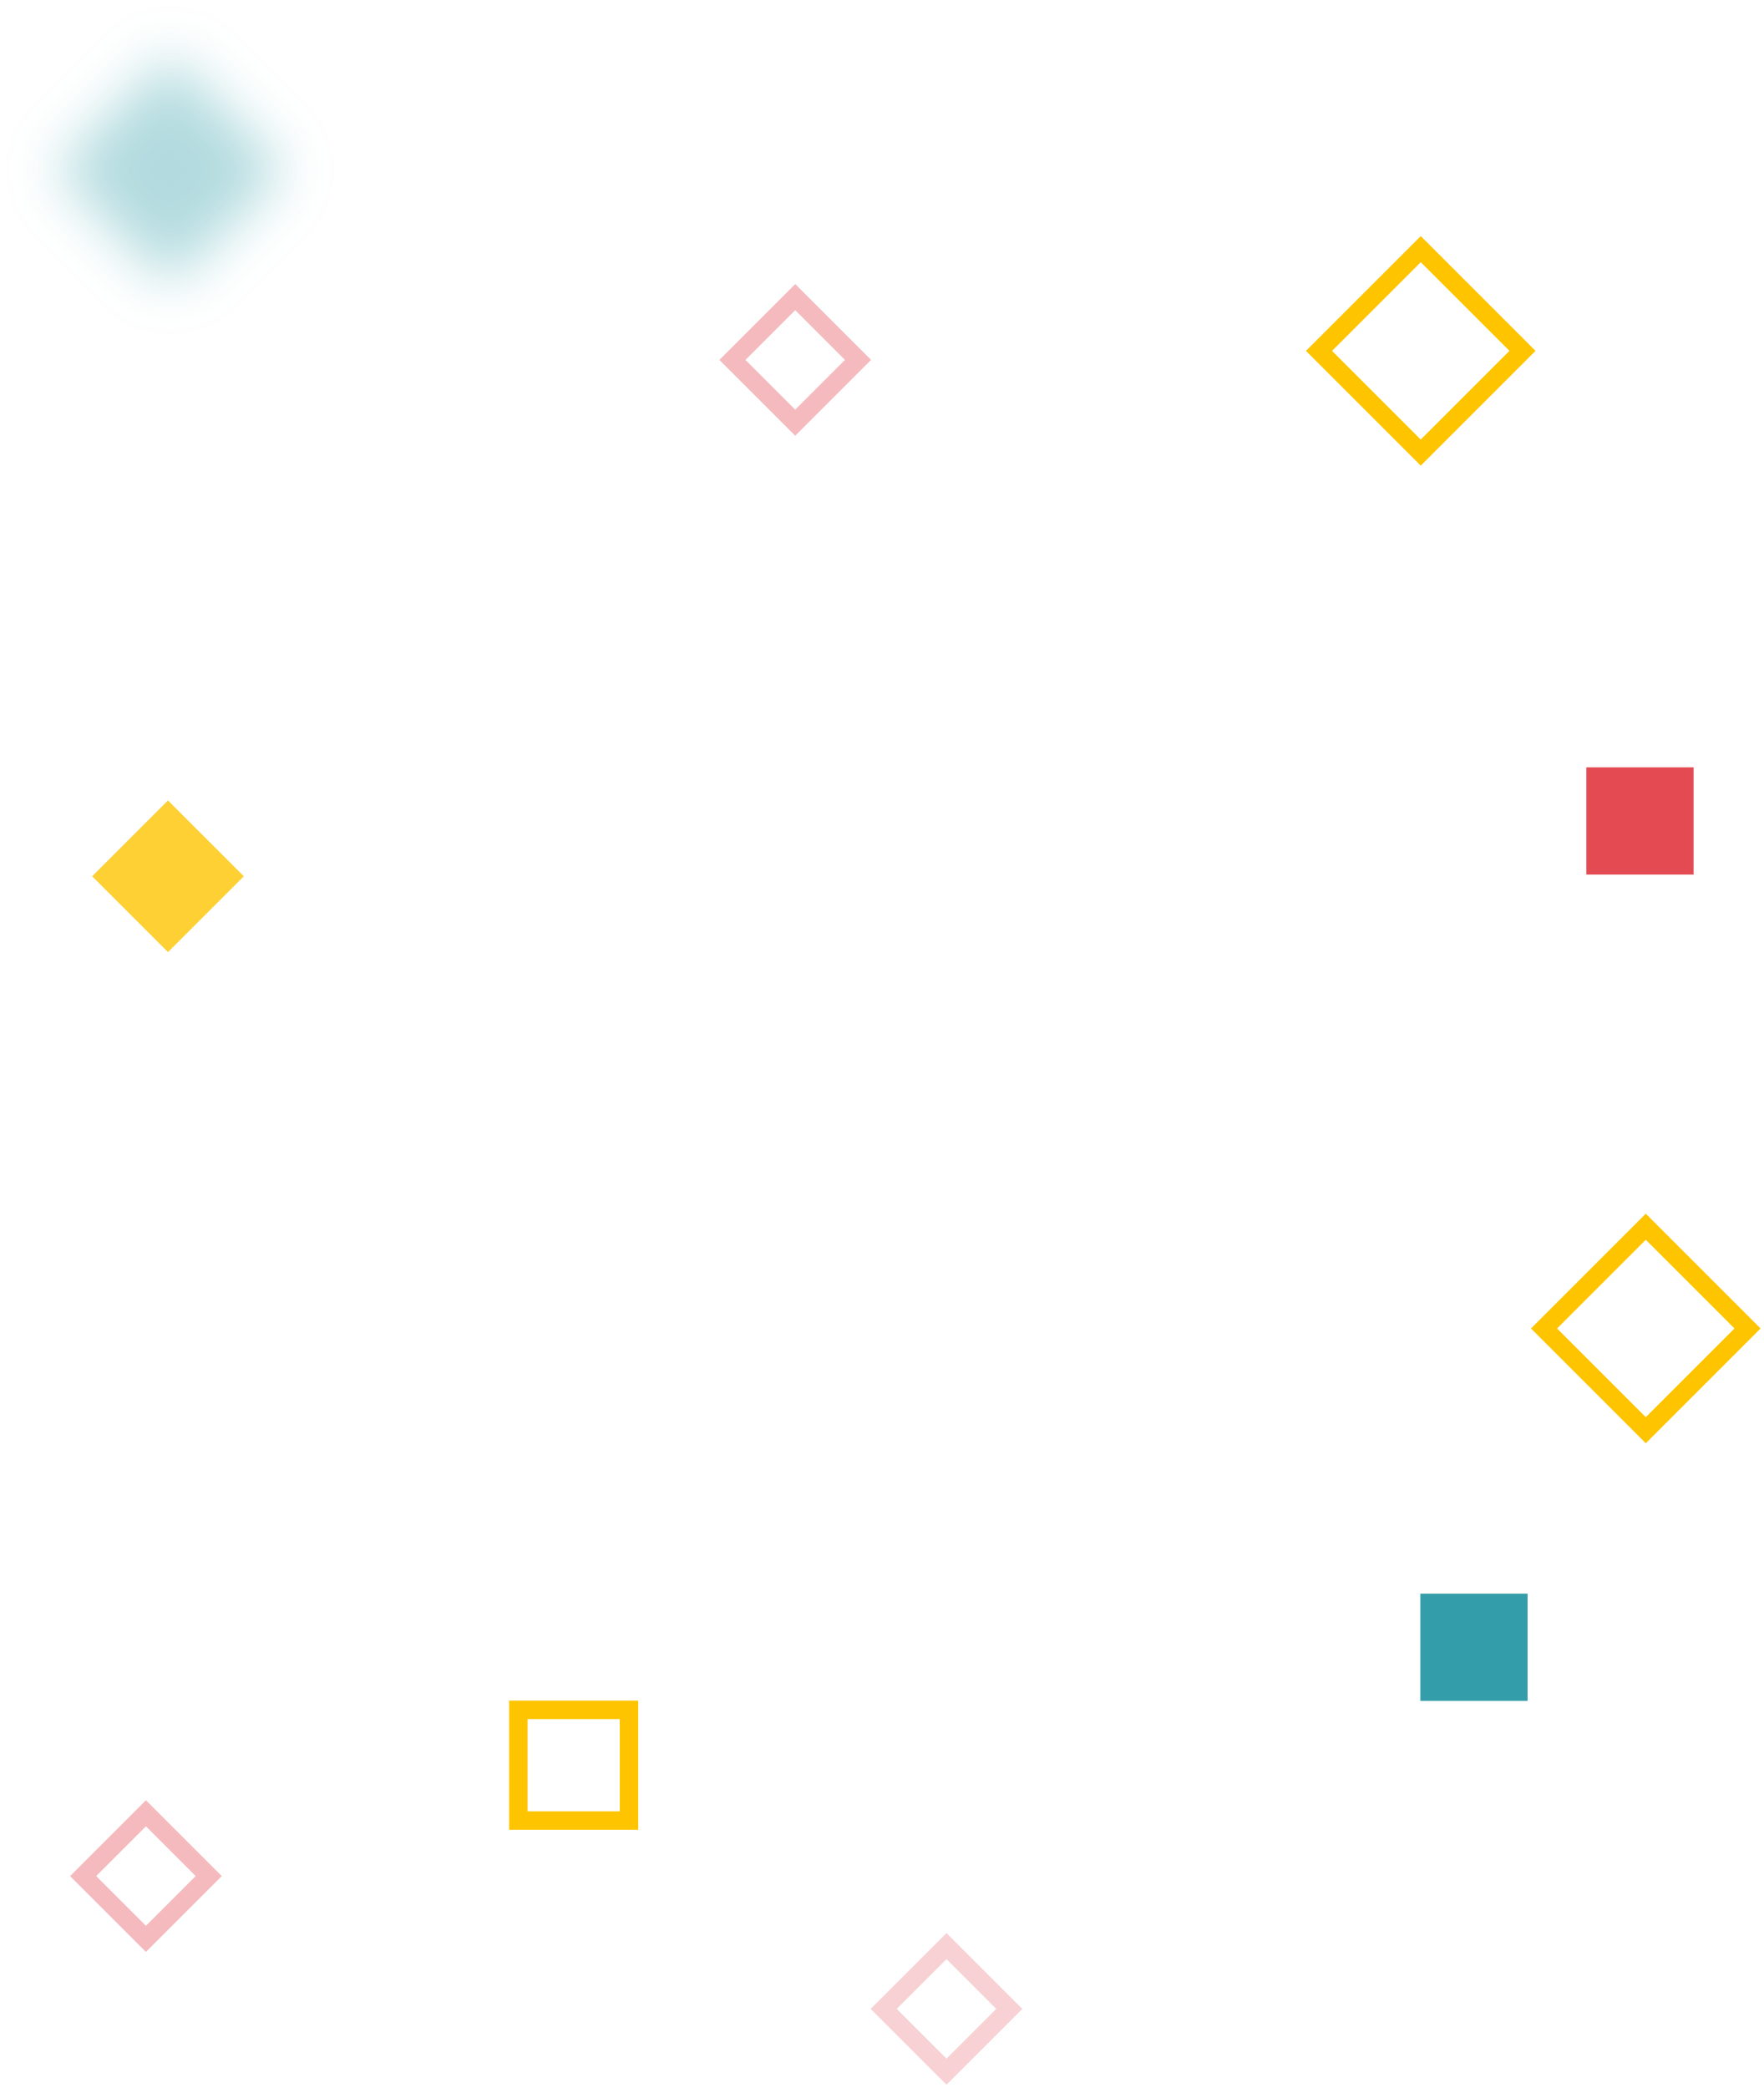
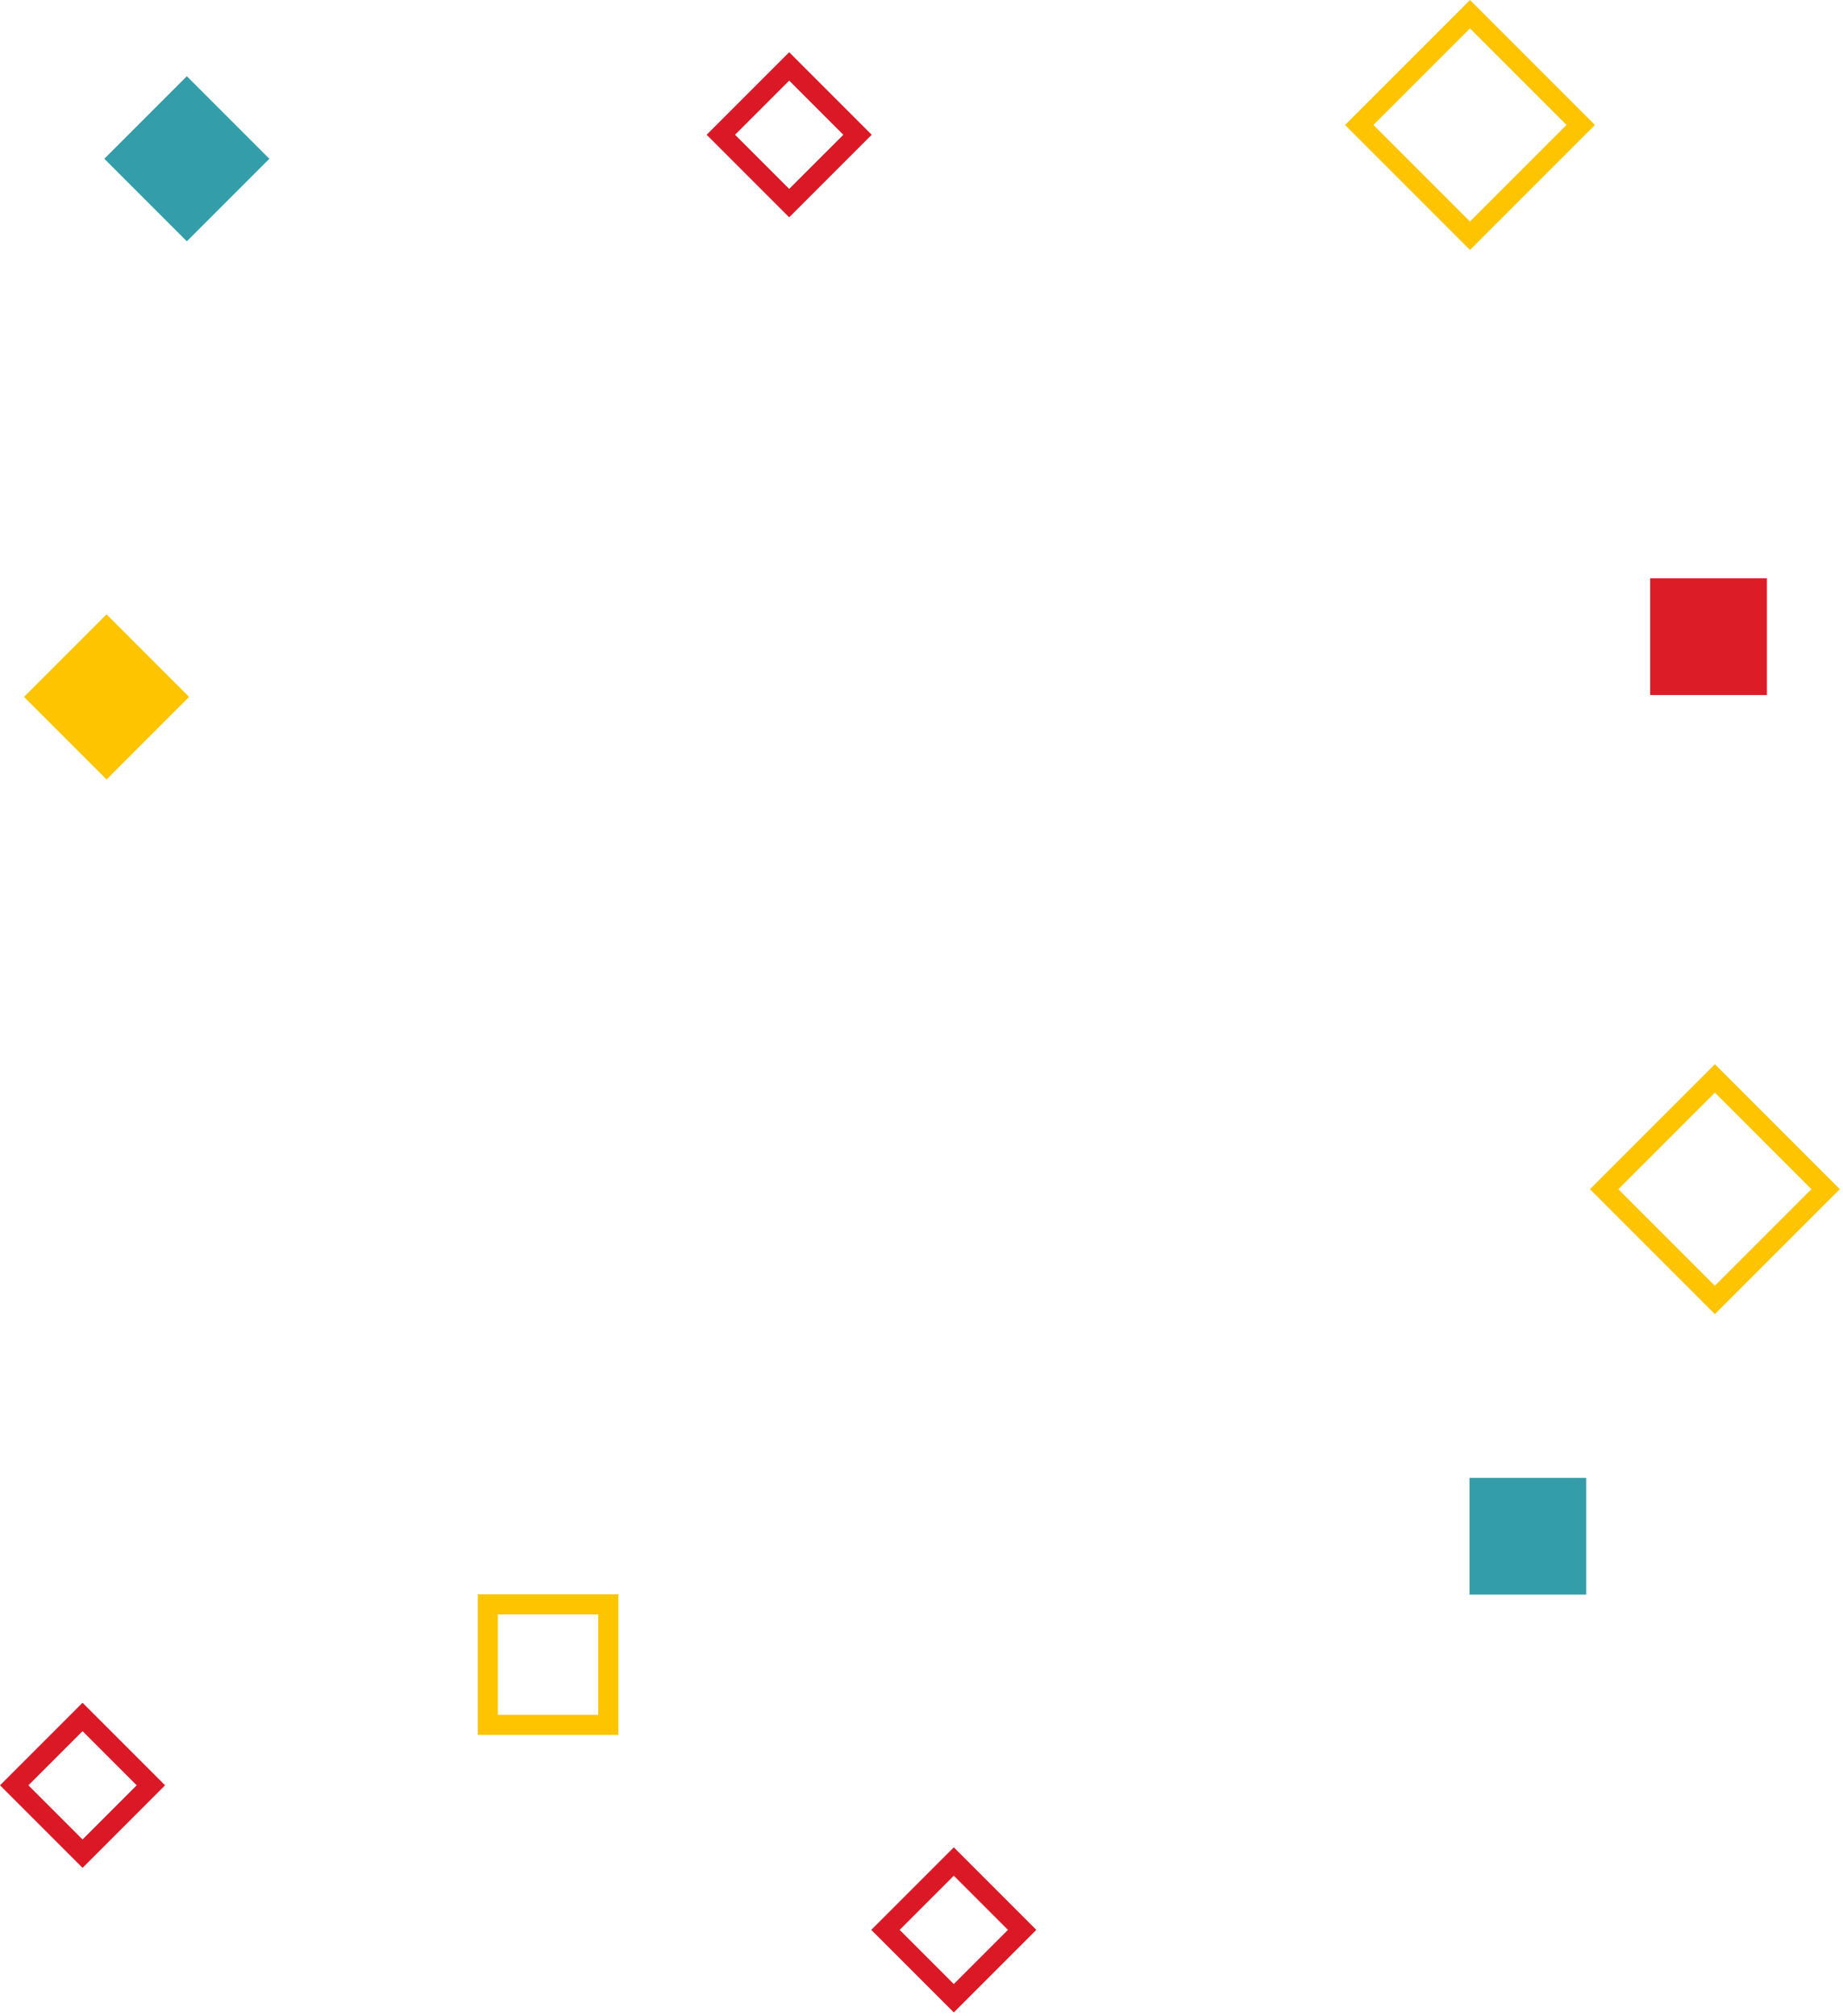
- <svg xmlns="http://www.w3.org/2000/svg" width="478" height="566" viewBox="0 0 478 566" fill="none">
-   <g id="elementos">
-     <rect id="Rectangle 75" x="418.536" y="360.113" width="39" height="39" transform="rotate(-45 418.536 360.113)" stroke="#FFC400" stroke-width="5" />
-     <rect id="Rectangle 80" x="140.5" y="463.5" width="30" height="30" stroke="#FFC400" stroke-width="5" />
-     <rect id="Rectangle 76" x="357.536" y="95.113" width="39" height="39" transform="rotate(-45 357.536 95.1127)" stroke="#FFC400" stroke-width="5" />
-     <g id="Rectangle 79" opacity="0.3" filter="url(#filter0_f)">
-       <rect x="15" y="46.113" width="44" height="44" transform="rotate(-45 15 46.1127)" fill="#008693" />
-     </g>
-     <rect id="Rectangle 77" opacity="0.3" x="198.536" y="97.556" width="24.071" height="24.071" transform="rotate(-45 198.536 97.5564)" stroke="#DB1826" stroke-width="5" />
-     <rect id="vermelho-diagonal" opacity="0.3" x="22.535" y="508.556" width="24.071" height="24.071" transform="rotate(-45 22.5355 508.556)" stroke="#DB1826" stroke-width="5" />
-     <rect id="vermelho-vazado" opacity="0.2" x="239.536" y="544.556" width="24.071" height="24.071" transform="rotate(-45 239.536 544.556)" stroke="#DB1826" stroke-width="5" />
-     <rect id="vermelho" opacity="0.8" x="430" y="208" width="29.071" height="29.071" fill="#DC1D27" />
-     <rect id="azul" opacity="0.8" x="385" y="432" width="29.071" height="29.071" fill="#008693" />
-     <rect id="amarelo" opacity="0.8" x="45.536" y="216.979" width="29.071" height="29.071" transform="rotate(45 45.5356 216.979)" fill="#FFC400" />
-   </g>
-   <defs>
-     <filter id="filter0_f" x="0" y="0" width="92.225" height="92.225" filterUnits="userSpaceOnUse" color-interpolation-filters="sRGB">
-       <feFlood flood-opacity="0" result="BackgroundImageFix" />
-       <feBlend mode="normal" in="SourceGraphic" in2="BackgroundImageFix" result="shape" />
-       <feGaussianBlur stdDeviation="7.5" result="effect1_foregroundBlur" />
-     </filter>
-   </defs>
+ <svg xmlns="http://www.w3.org/2000/svg" width="459" height="502" viewBox="0 0 459 502" fill="none">
+   <rect x="399.536" y="296.113" width="39" height="39" transform="rotate(-45 399.536 296.113)" stroke="#FFC400" stroke-width="5" />
+   <rect x="121.5" y="399.5" width="30" height="30" stroke="#FFC400" stroke-width="5" />
+   <rect x="338.536" y="31.113" width="39" height="39" transform="rotate(-45 338.536 31.1127)" stroke="#FFC400" stroke-width="5" />
+   <rect x="179.536" y="33.556" width="24.071" height="24.071" transform="rotate(-45 179.536 33.5564)" stroke="#DB1826" stroke-width="5" />
+   <rect x="3.536" y="444.556" width="24.071" height="24.071" transform="rotate(-45 3.53553 444.556)" stroke="#DB1826" stroke-width="5" />
+   <rect x="220.536" y="480.556" width="24.071" height="24.071" transform="rotate(-45 220.536 480.556)" stroke="#DB1826" stroke-width="5" />
+   <rect x="411" y="144" width="29.071" height="29.071" fill="#DC1D27" />
+   <rect opacity="0.8" x="366" y="368" width="29.071" height="29.071" fill="#008693" />
+   <rect opacity="0.8" x="25.979" y="39.535" width="29.071" height="29.071" transform="rotate(-45 25.979 39.5355)" fill="#008693" />
+   <rect x="26.536" y="152.979" width="29.071" height="29.071" transform="rotate(45 26.5356 152.979)" fill="#FFC400" />
</svg>
